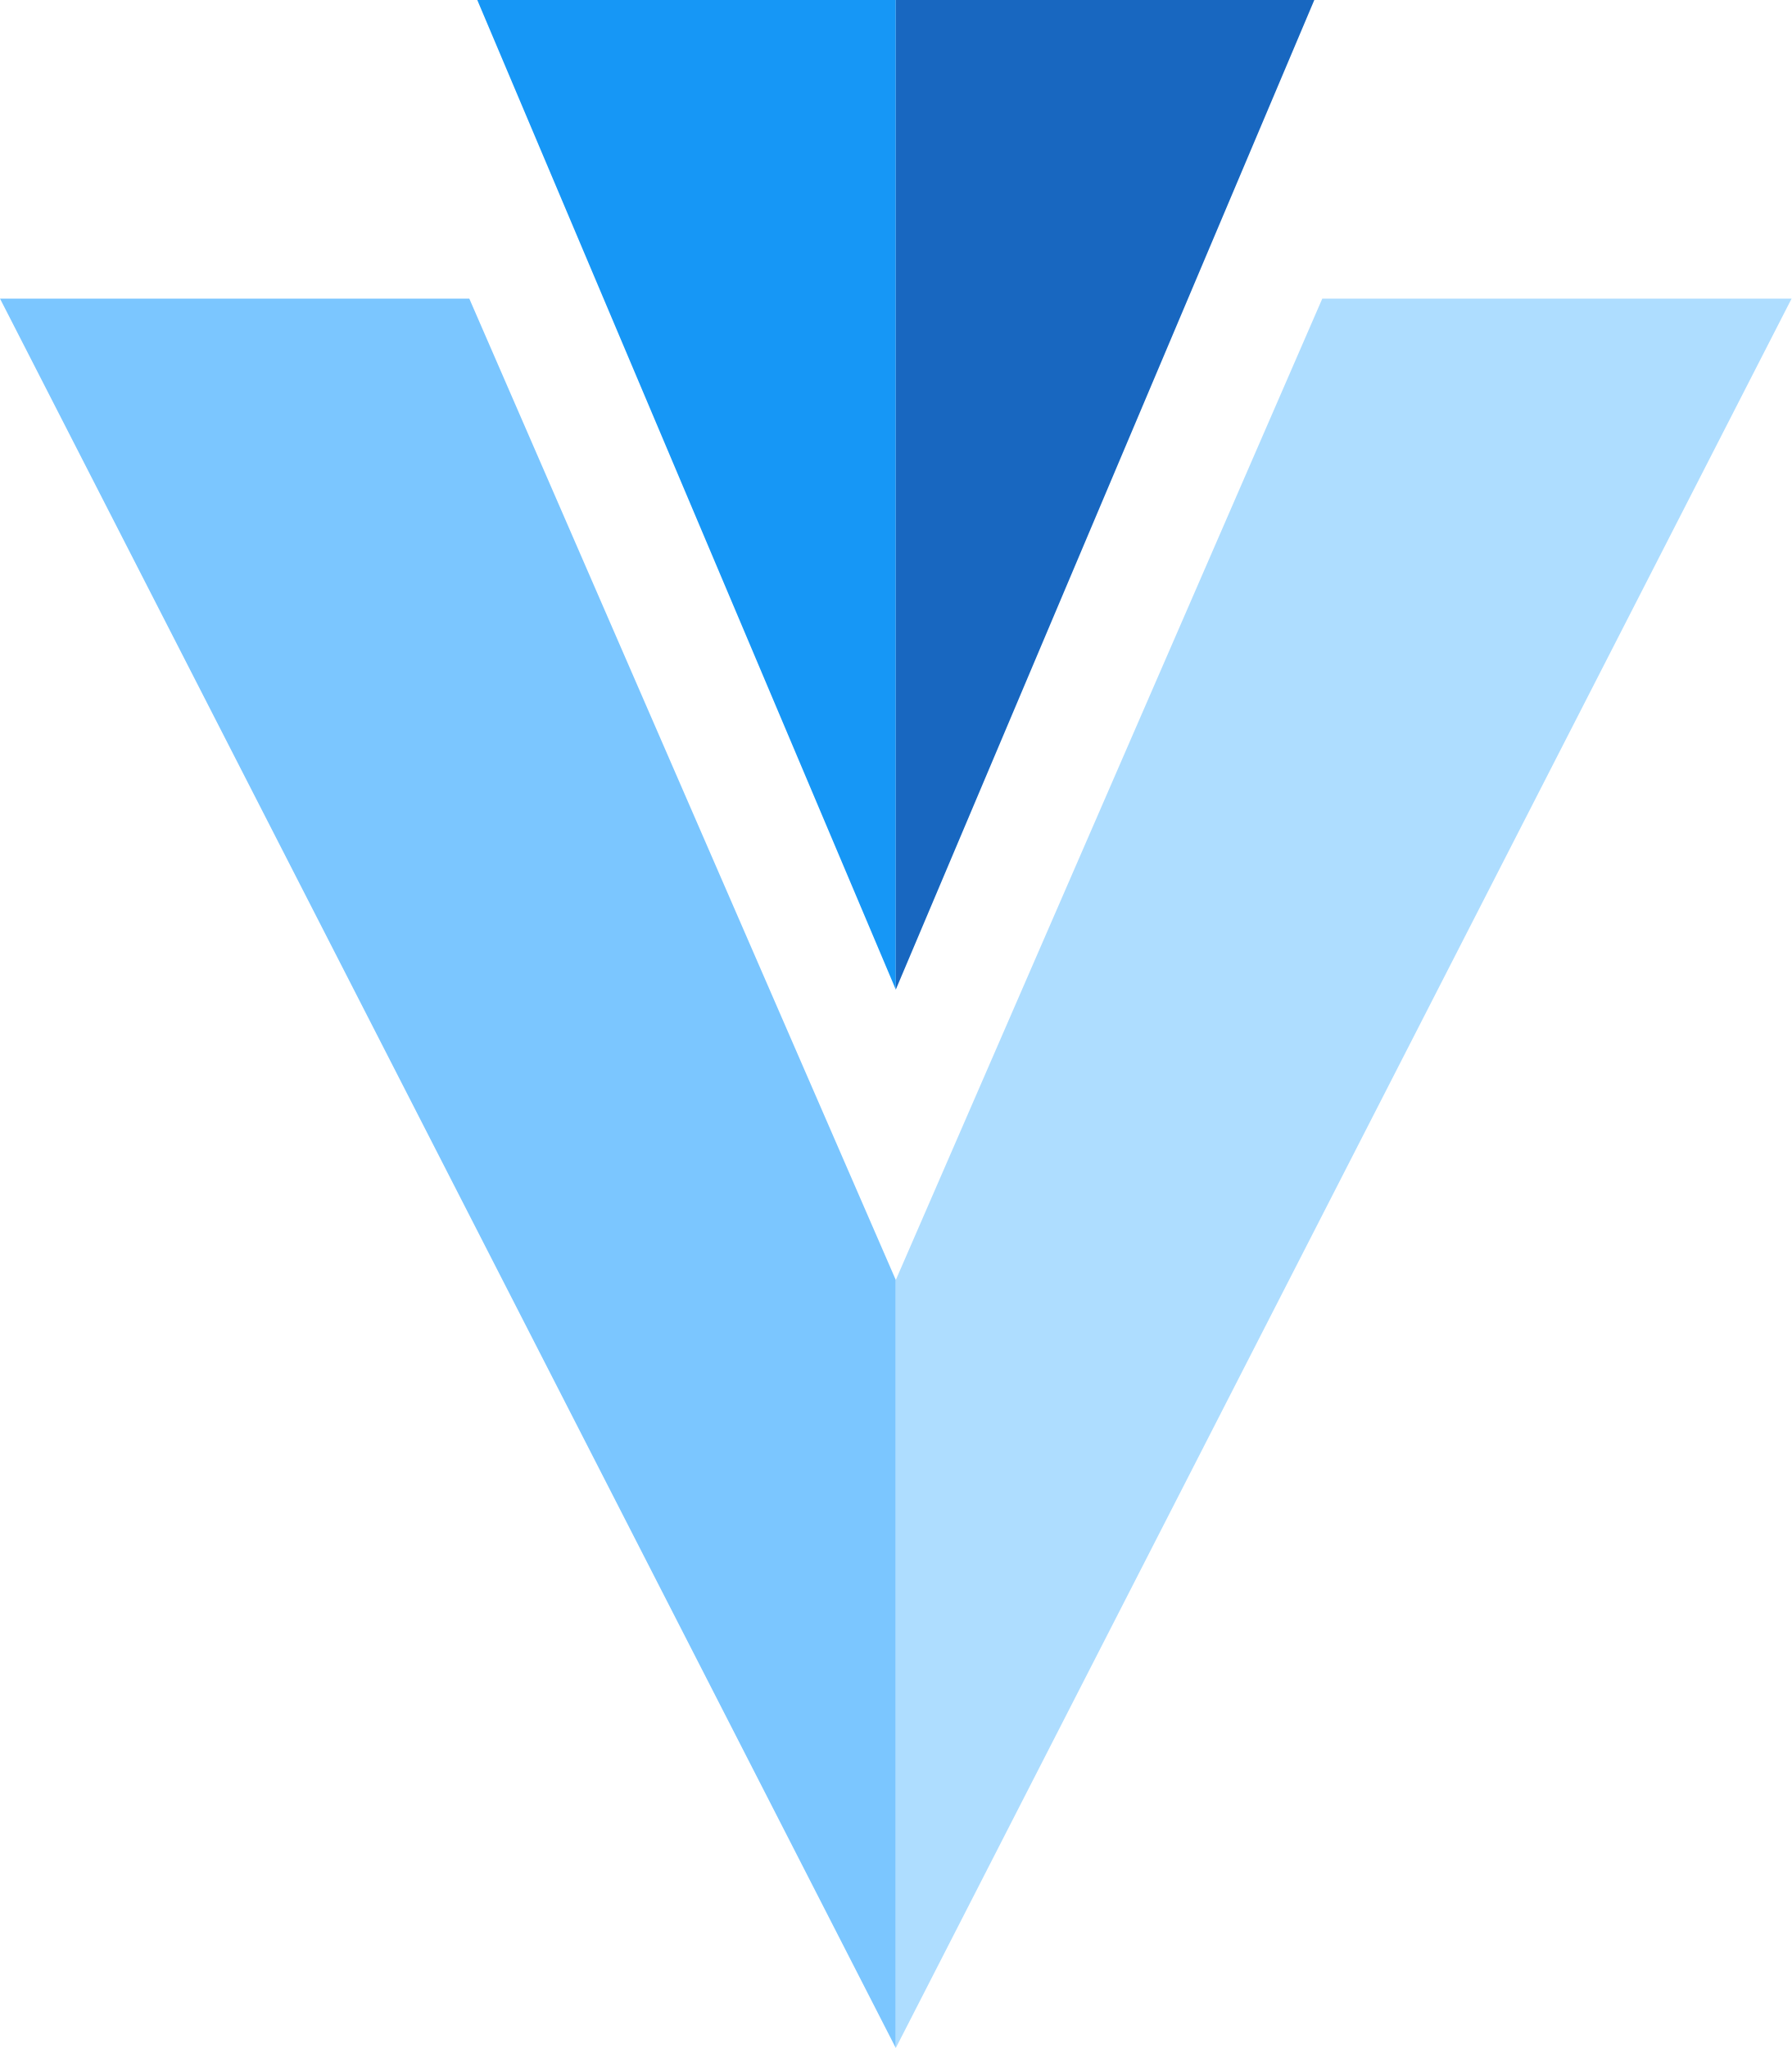
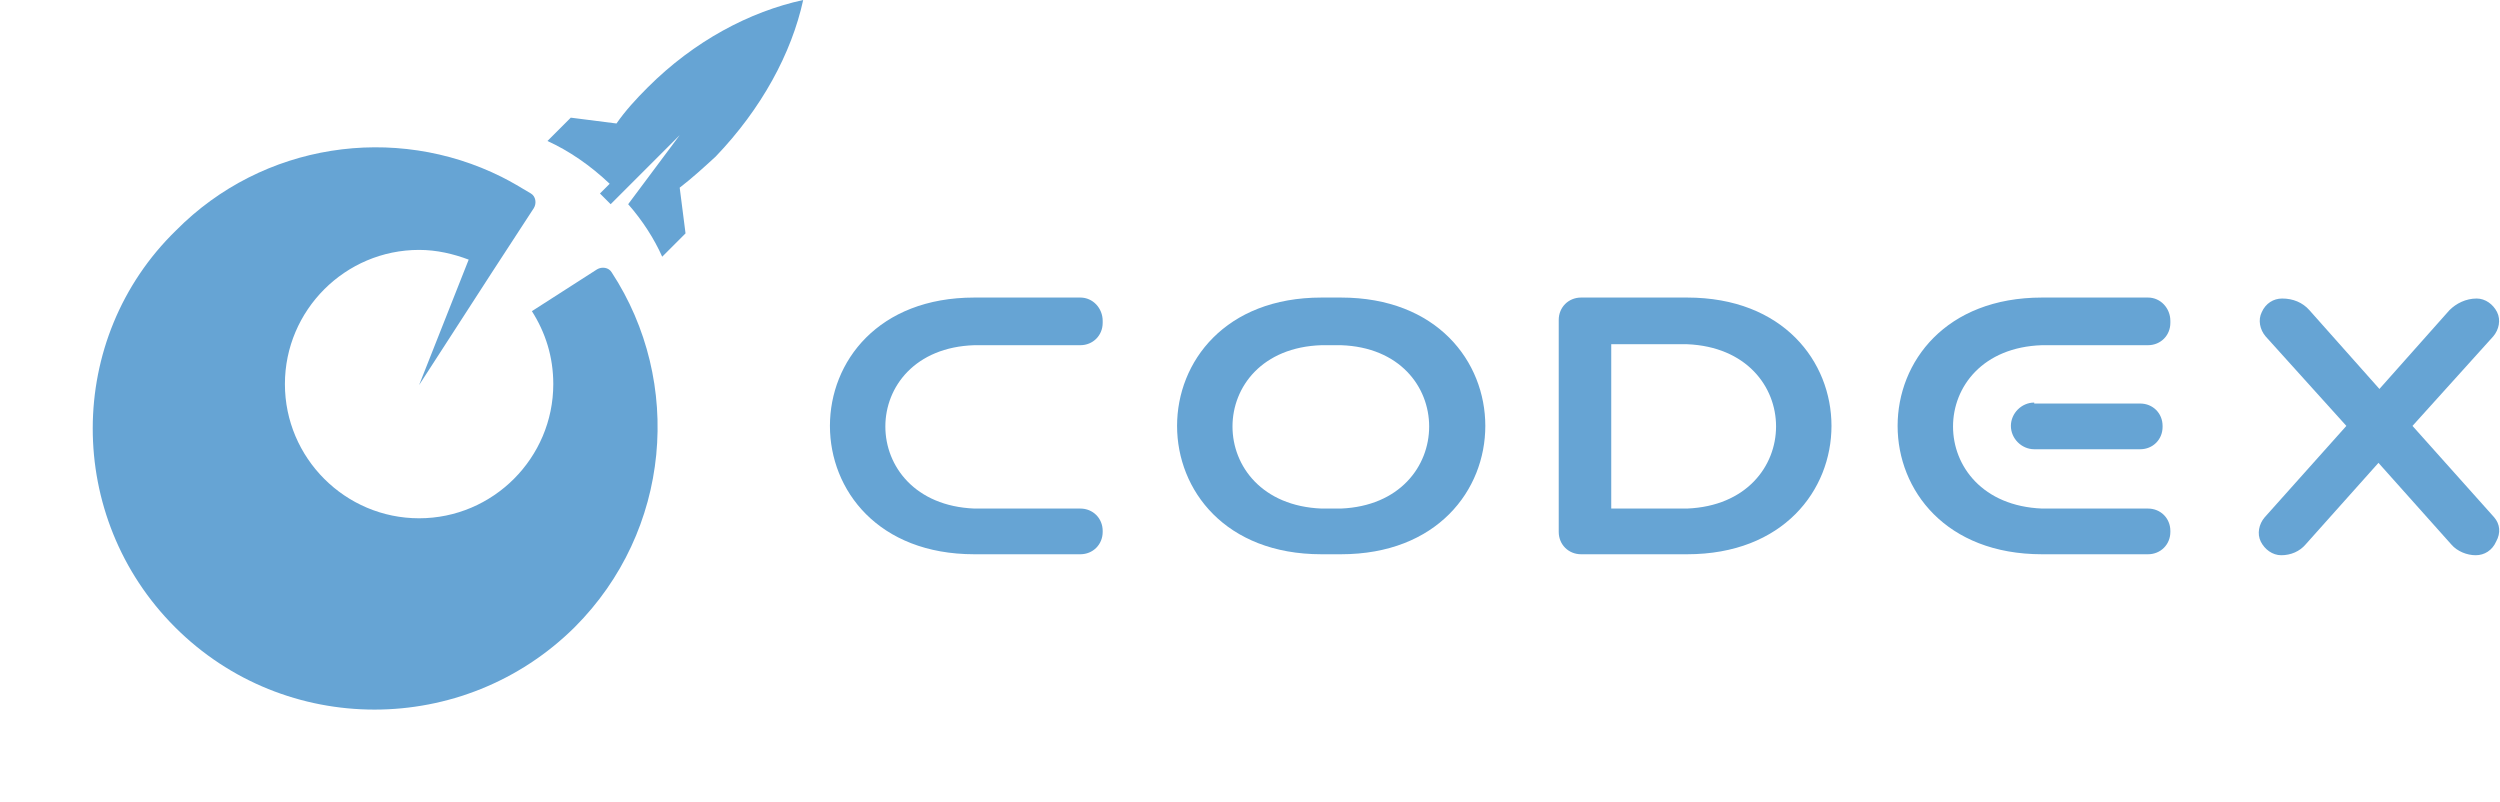
- <svg xmlns="http://www.w3.org/2000/svg" id="Layer_1" data-name="Layer 1" viewBox="0 0 87.5 100">
-   <defs>
-     <style>.cls-1{fill:#1697f6;}.cls-2{fill:#7bc6ff;}.cls-3{fill:#1867c0;}.cls-4{fill:#aeddff;}</style>
-   </defs>
-   <polyline class="cls-1" points="43.75 0 23.31 0 43.75 48.32" />
-   <polygon class="cls-2" points="43.75 62.5 43.75 100 0 14.58 22.92 14.58 43.75 62.5" />
-   <polyline class="cls-3" points="43.75 0 64.19 0 43.75 48.32" />
-   <polygon class="cls-4" points="64.58 14.58 87.5 14.58 43.75 100 43.75 62.5 64.58 14.58" />
+ <svg xmlns="http://www.w3.org/2000/svg" version="1.1" id="Слой_1" x="0px" y="0px" viewBox="0 0 257.1 82.4" style="enable-background:new 0 0 257.1 82.4;" xml:space="preserve">
+   <style type="text/css">
+ 	.st0{fill:#001D27;}
+ 	.st1{fill:#66A4D4;}
+ </style>
+   <path class="st1" d="M62.9,28c-0.3-0.5-1-0.6-1.5-0.3L54.7,32c1.4,2.2,2.2,4.7,2.2,7.5c0,7.6-6.2,13.8-13.8,13.8  c-7.6,0-13.8-6.2-13.8-13.8s6.2-13.8,13.8-13.8c1.8,0,3.5,0.4,5.1,1l-5.1,12.9l7.5-11.6l4.3-6.6c0.3-0.5,0.2-1.2-0.3-1.5  c-1-0.6-2-1.2-3-1.7c-11-5.5-24.6-3.5-33.5,5.5C6.7,34.8,6.7,53.2,18,64.5c11.3,11.3,29.7,11.3,41.1,0C69,54.6,70.3,39.3,62.9,28" />
+   <polygon class="st1" points="43.1,39.5 43.1,39.5 43.1,39.5 " />
+   <path class="st1" d="M82.6,0c-5.5,1.2-11.2,4.2-16,9c-1.2,1.2-2.3,2.4-3.2,3.7l-4.7-0.6l-2.4,2.4c2.2,1,4.4,2.5,6.4,4.4l-1,1  l1.1,1.1c3-3,4.5-4.5,7.1-7.1L64.6,21c1.5,1.7,2.7,3.6,3.5,5.4l2.4-2.4l-0.6-4.7c1.3-1,2.5-2.1,3.7-3.2C78.3,11.2,81.4,5.5,82.6,0" />
+   <path class="st1" d="M111.1,30.6h-10.9c-19.8,0-19.8,26.4,0,26.4h10.9c1.3,0,2.3-1,2.3-2.3v-0.1c0-1.3-1-2.3-2.3-2.3h-10.9  c0,0,0,0,0,0c-12.2-0.5-12.2-16.4,0-16.8c0,0,0,0,0,0h10.9c1.3,0,2.3-1,2.3-2.3V33C113.4,31.7,112.4,30.6,111.1,30.6" />
+   <path class="st1" d="M137.9,52.3C137.8,52.3,137.8,52.3,137.9,52.3h-1h-1c0,0,0,0,0,0c-12.2-0.5-12.2-16.4,0-16.8c0,0,0,0,0,0h1h1  c0,0,0,0,0,0C150,35.9,150,51.8,137.9,52.3 M137.9,30.6h-1h-1c-19.8,0-19.8,26.4,0,26.4h1h1C157.7,57,157.7,30.6,137.9,30.6" />
+   <path class="st1" d="M256.5,53.2l-8.4-9.4l8.3-9.2c0.6-0.7,0.8-1.7,0.4-2.5c-0.4-0.8-1.2-1.4-2.1-1.4c-1.1,0-2.1,0.5-2.8,1.2  l-7.2,8.1l-7.2-8.1c-0.7-0.8-1.7-1.2-2.8-1.2c-0.9,0-1.7,0.5-2.1,1.4c-0.4,0.8-0.2,1.8,0.4,2.5l8.3,9.2l-8.4,9.4  c-0.6,0.7-0.8,1.7-0.4,2.5c0.4,0.8,1.2,1.4,2.1,1.4c1,0,1.9-0.4,2.5-1.1l7.5-8.4l7.5,8.4c0.6,0.7,1.6,1.1,2.5,1.1  c0.9,0,1.7-0.5,2.1-1.4C257.2,54.8,257.1,53.9,256.5,53.2" />
+   <path class="st1" d="M173.5,52.3C173.4,52.3,173.4,52.3,173.5,52.3h-7.8V35.4h7.8c0,0,0,0,0,0C185.7,35.9,185.7,51.8,173.5,52.3   M173.5,30.6h-10.9c-1.3,0-2.3,1-2.3,2.3v21.8c0,1.3,1,2.3,2.3,2.3h10.9C193.3,57,193.3,30.6,173.5,30.6" />
+   <path class="st1" d="M220.9,30.6H210c-19.8,0-19.8,26.4,0,26.4h10.9c1.3,0,2.3-1,2.3-2.3v-0.1c0-1.3-1-2.3-2.3-2.3H210c0,0,0,0,0,0  c-12.2-0.5-12.2-16.4,0-16.8c0,0,0,0,0,0h10.9c1.3,0,2.3-1,2.3-2.3V33C223.2,31.7,222.2,30.6,220.9,30.6" />
+   <path class="st1" d="M209.2,41.4c-1.3,0-2.4,1.1-2.4,2.4s1.1,2.4,2.4,2.4c0,0,0,0,0,0h10.9c1.3,0,2.3-1,2.3-2.3v-0.1  c0-1.3-1-2.3-2.3-2.3H209.2z" />
</svg>
